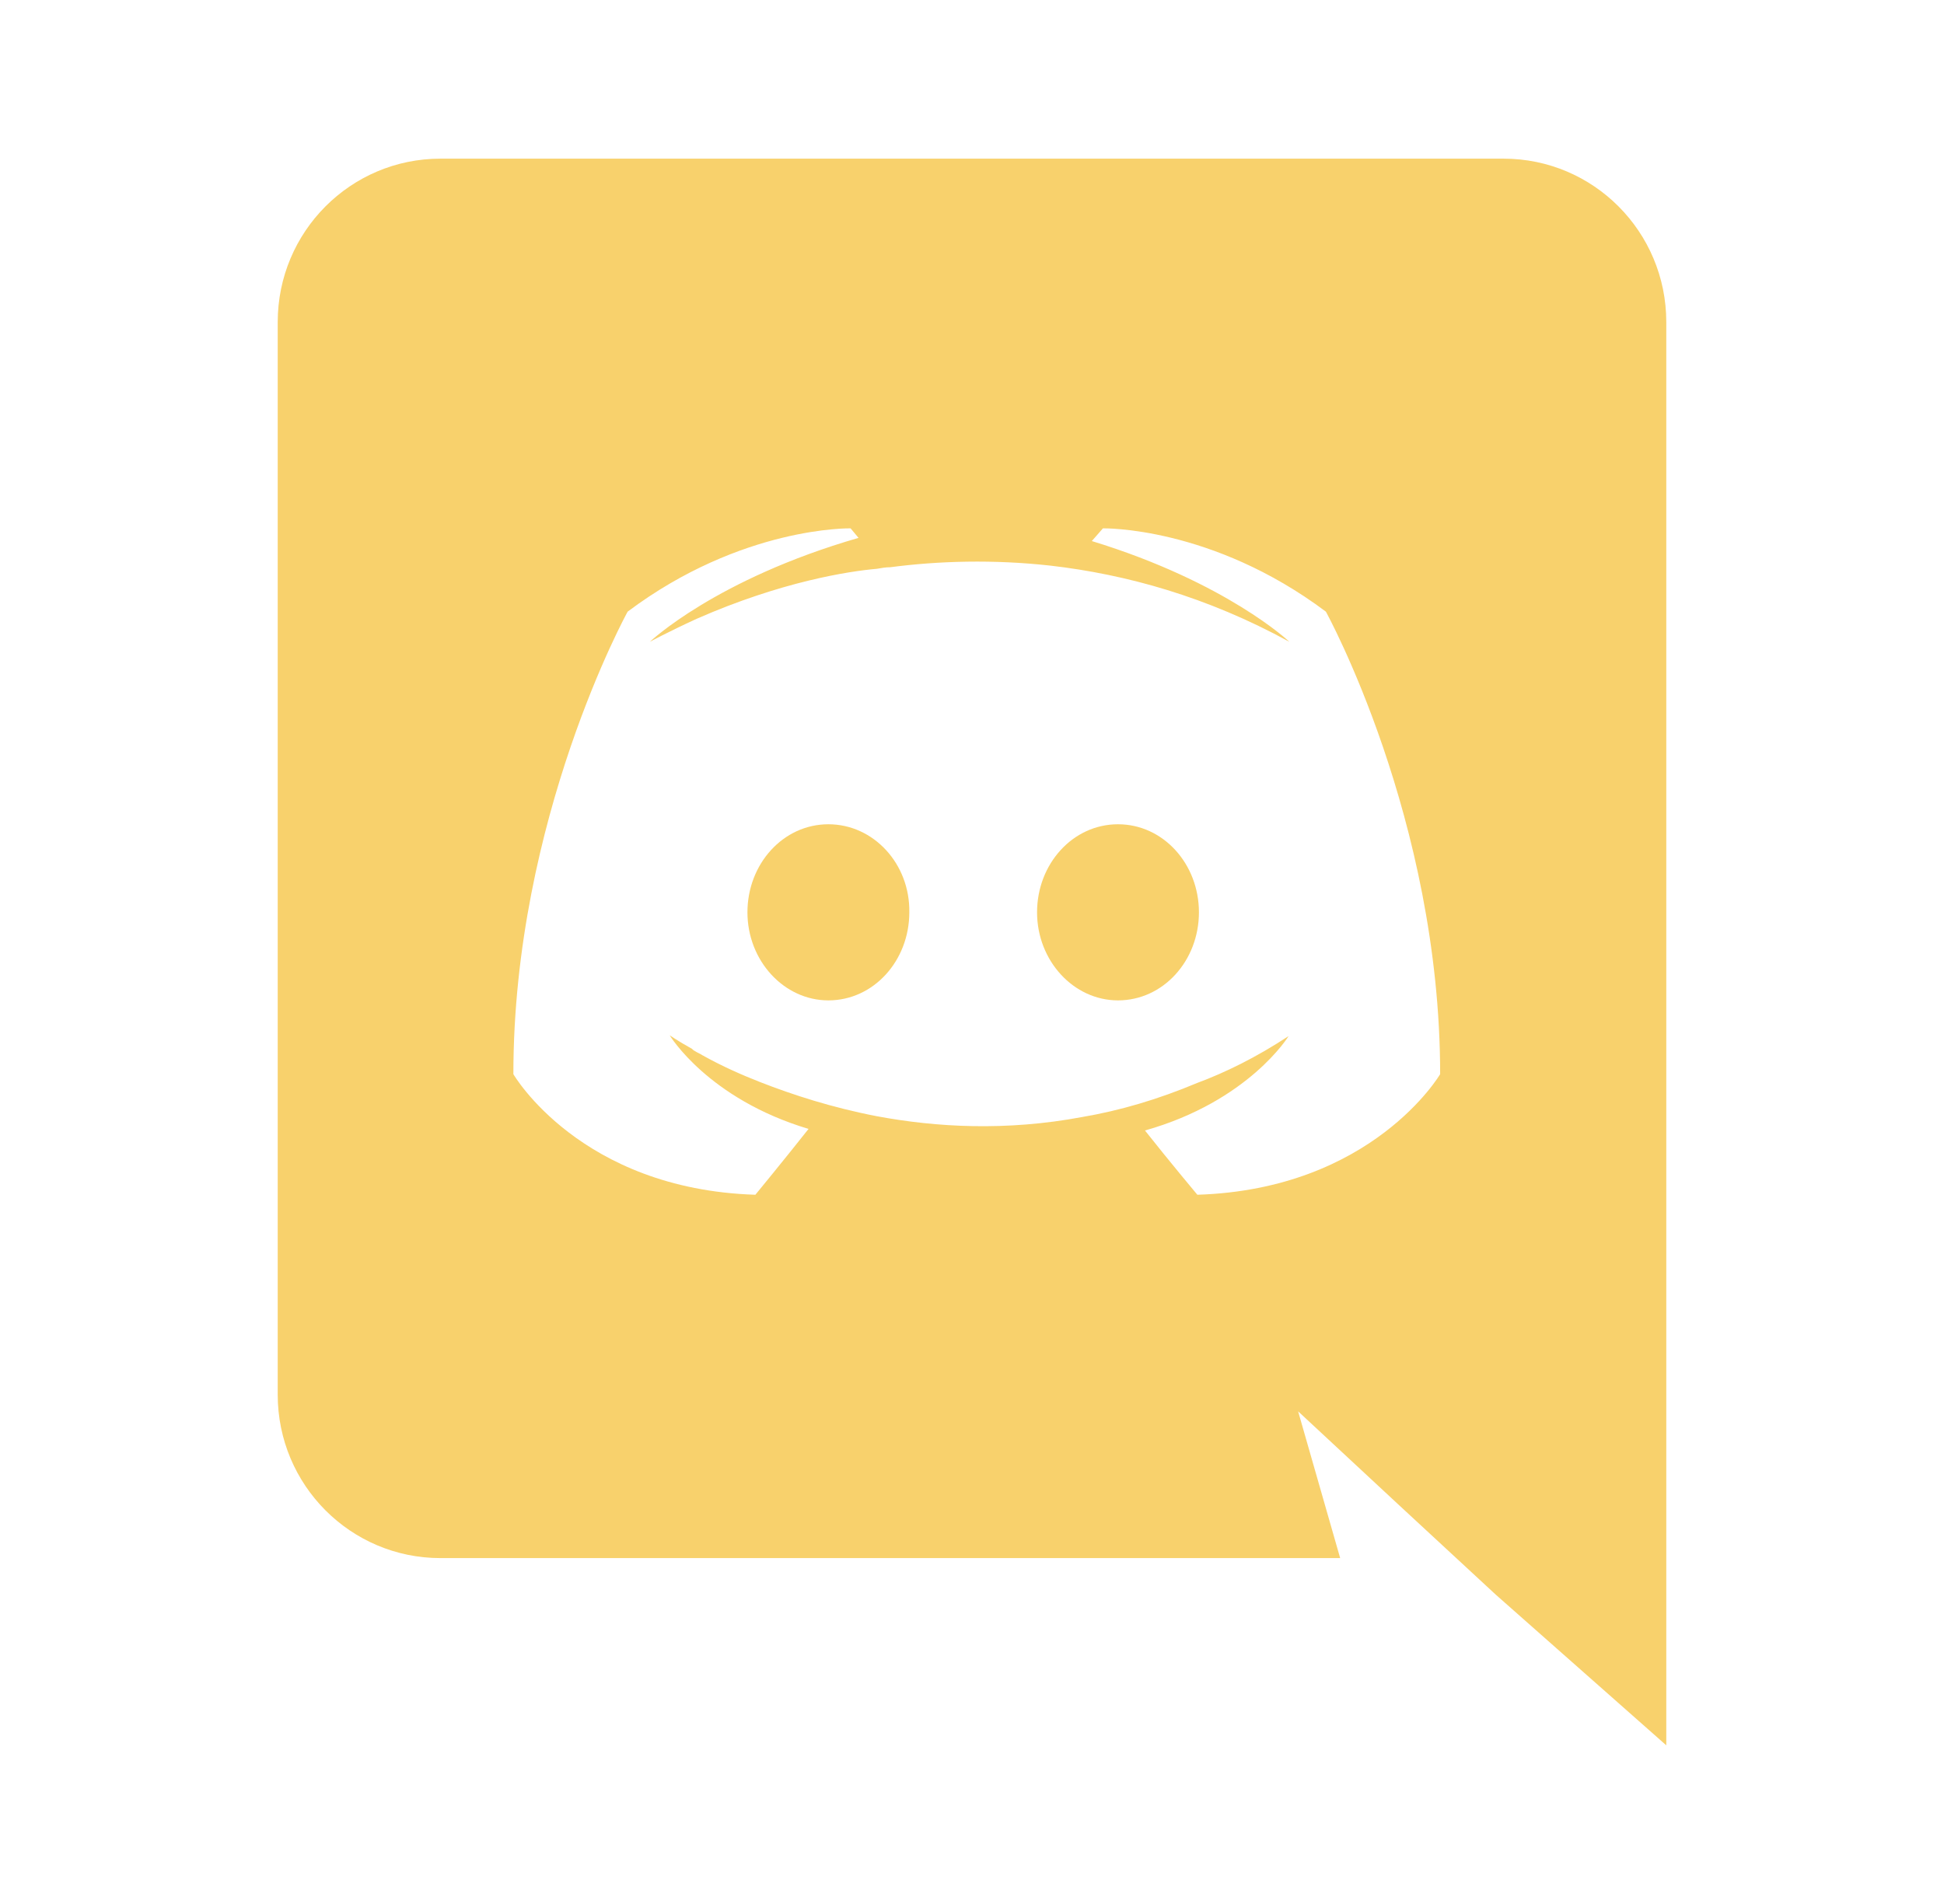
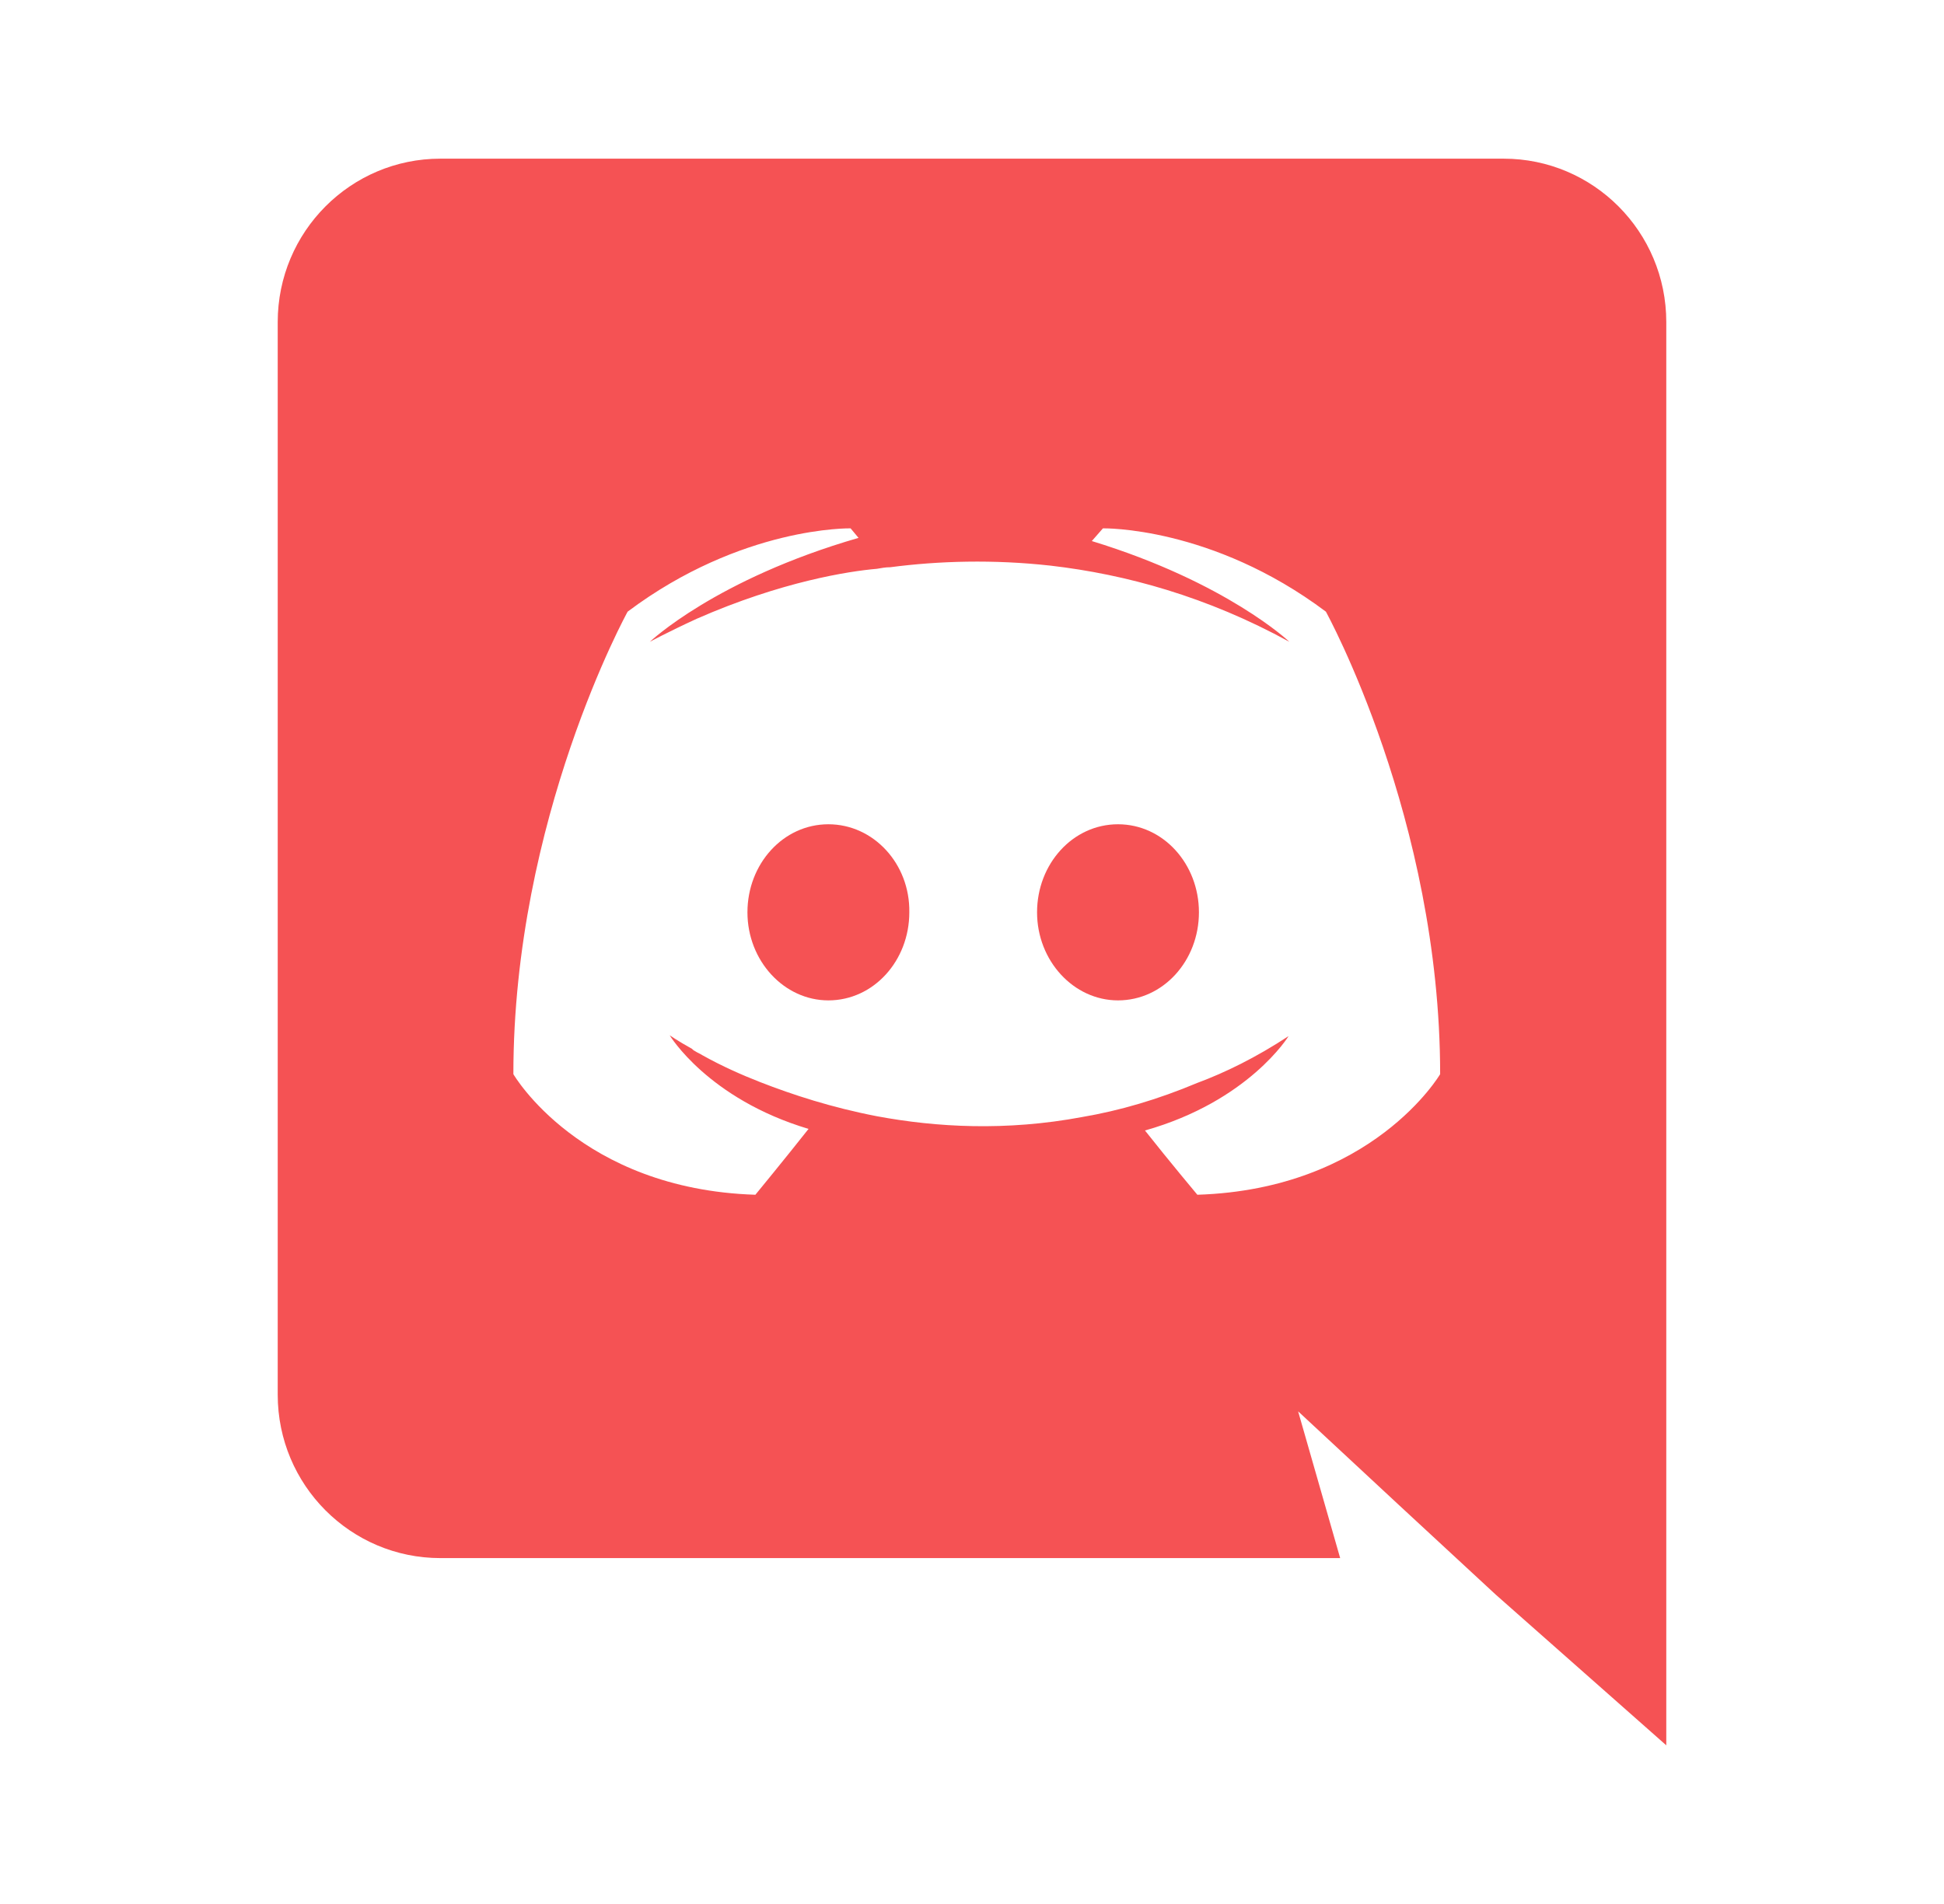
<svg xmlns="http://www.w3.org/2000/svg" id="Layer_1" viewBox="0 0 245 240">
-   <style>.st0{fill:#F8D16C;}</style>
+   <style>.st0{fill:#F55254;}</style>
  <path class="st0" d="M104.4 103.9c-5.7 0-10.2 5-10.2 11.1s4.6 11.1 10.2 11.1c5.7 0 10.2-5 10.2-11.1.1-6.1-4.5-11.1-10.2-11.1zM140.9 103.9c-5.7 0-10.2 5-10.2 11.1s4.6 11.1 10.2 11.1c5.7 0 10.2-5 10.2-11.1s-4.5-11.1-10.2-11.1z" />
  <path class="st0" d="M189.5 20h-134C44.2 20 35 29.2 35 40.6v135.2c0 11.4 9.2 20.6 20.5 20.6h113.4l-5.3-18.5 12.8 11.9 12.1 11.2 21.5 19V40.6c0-11.4-9.2-20.6-20.5-20.6zm-38.6 130.6s-3.6-4.3-6.6-8.1c13.1-3.7 18.1-11.9 18.1-11.9-4.1 2.7-8 4.6-11.5 5.9-5 2.1-9.8 3.5-14.5 4.3-9.6 1.8-18.4 1.3-25.9-.1-5.7-1.1-10.6-2.7-14.7-4.3-2.3-.9-4.8-2-7.3-3.4-.3-.2-.6-.3-.9-.5-.2-.1-.3-.2-.4-.3-1.8-1-2.8-1.7-2.8-1.7s4.8 8 17.5 11.8c-3 3.8-6.7 8.3-6.7 8.3-22.1-.7-30.5-15.2-30.5-15.2 0-32.2 14.4-58.3 14.4-58.3 14.4-10.8 28.1-10.5 28.1-10.5l1 1.2c-18 5.2-26.3 13.1-26.3 13.1s2.2-1.2 5.9-2.9c10.7-4.7 19.2-6 22.7-6.3.6-.1 1.1-.2 1.7-.2 6.1-.8 13-1 20.2-.2 9.5 1.1 19.7 3.9 30.1 9.6 0 0-7.9-7.5-24.9-12.7l1.4-1.6s13.7-.3 28.1 10.5c0 0 14.4 26.1 14.4 58.3 0 0-8.5 14.5-30.6 15.2z" />
</svg>
